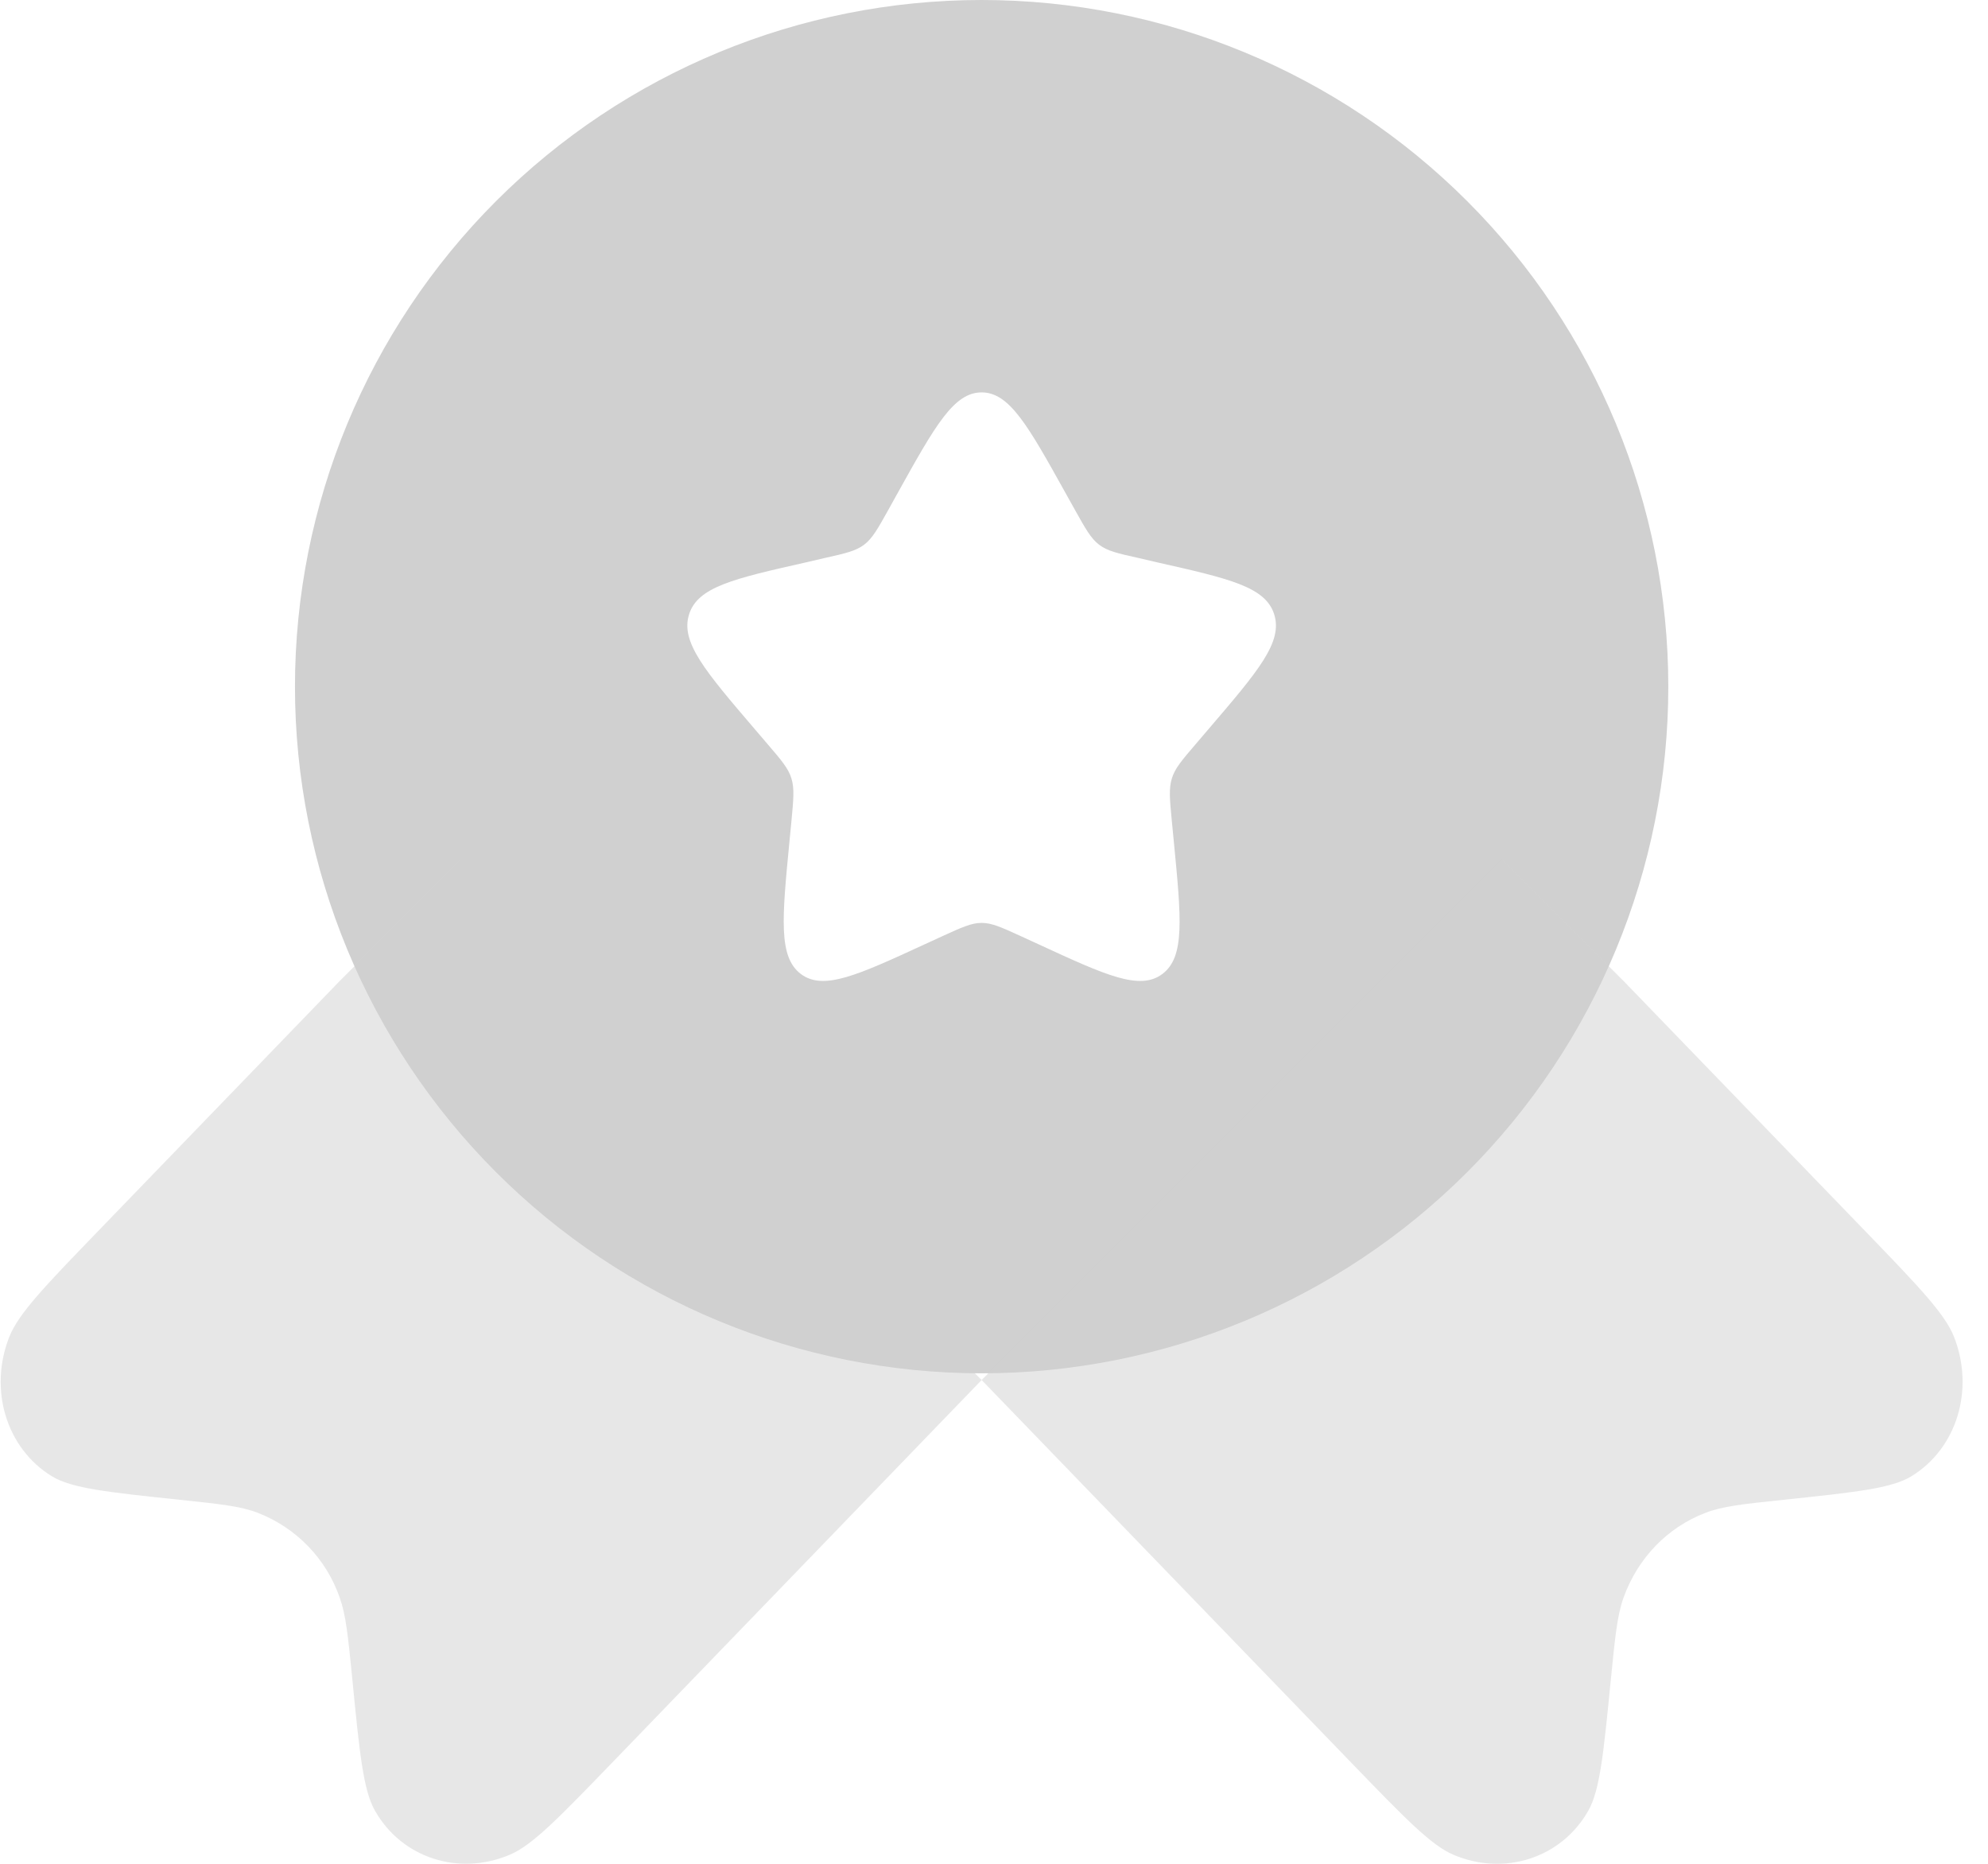
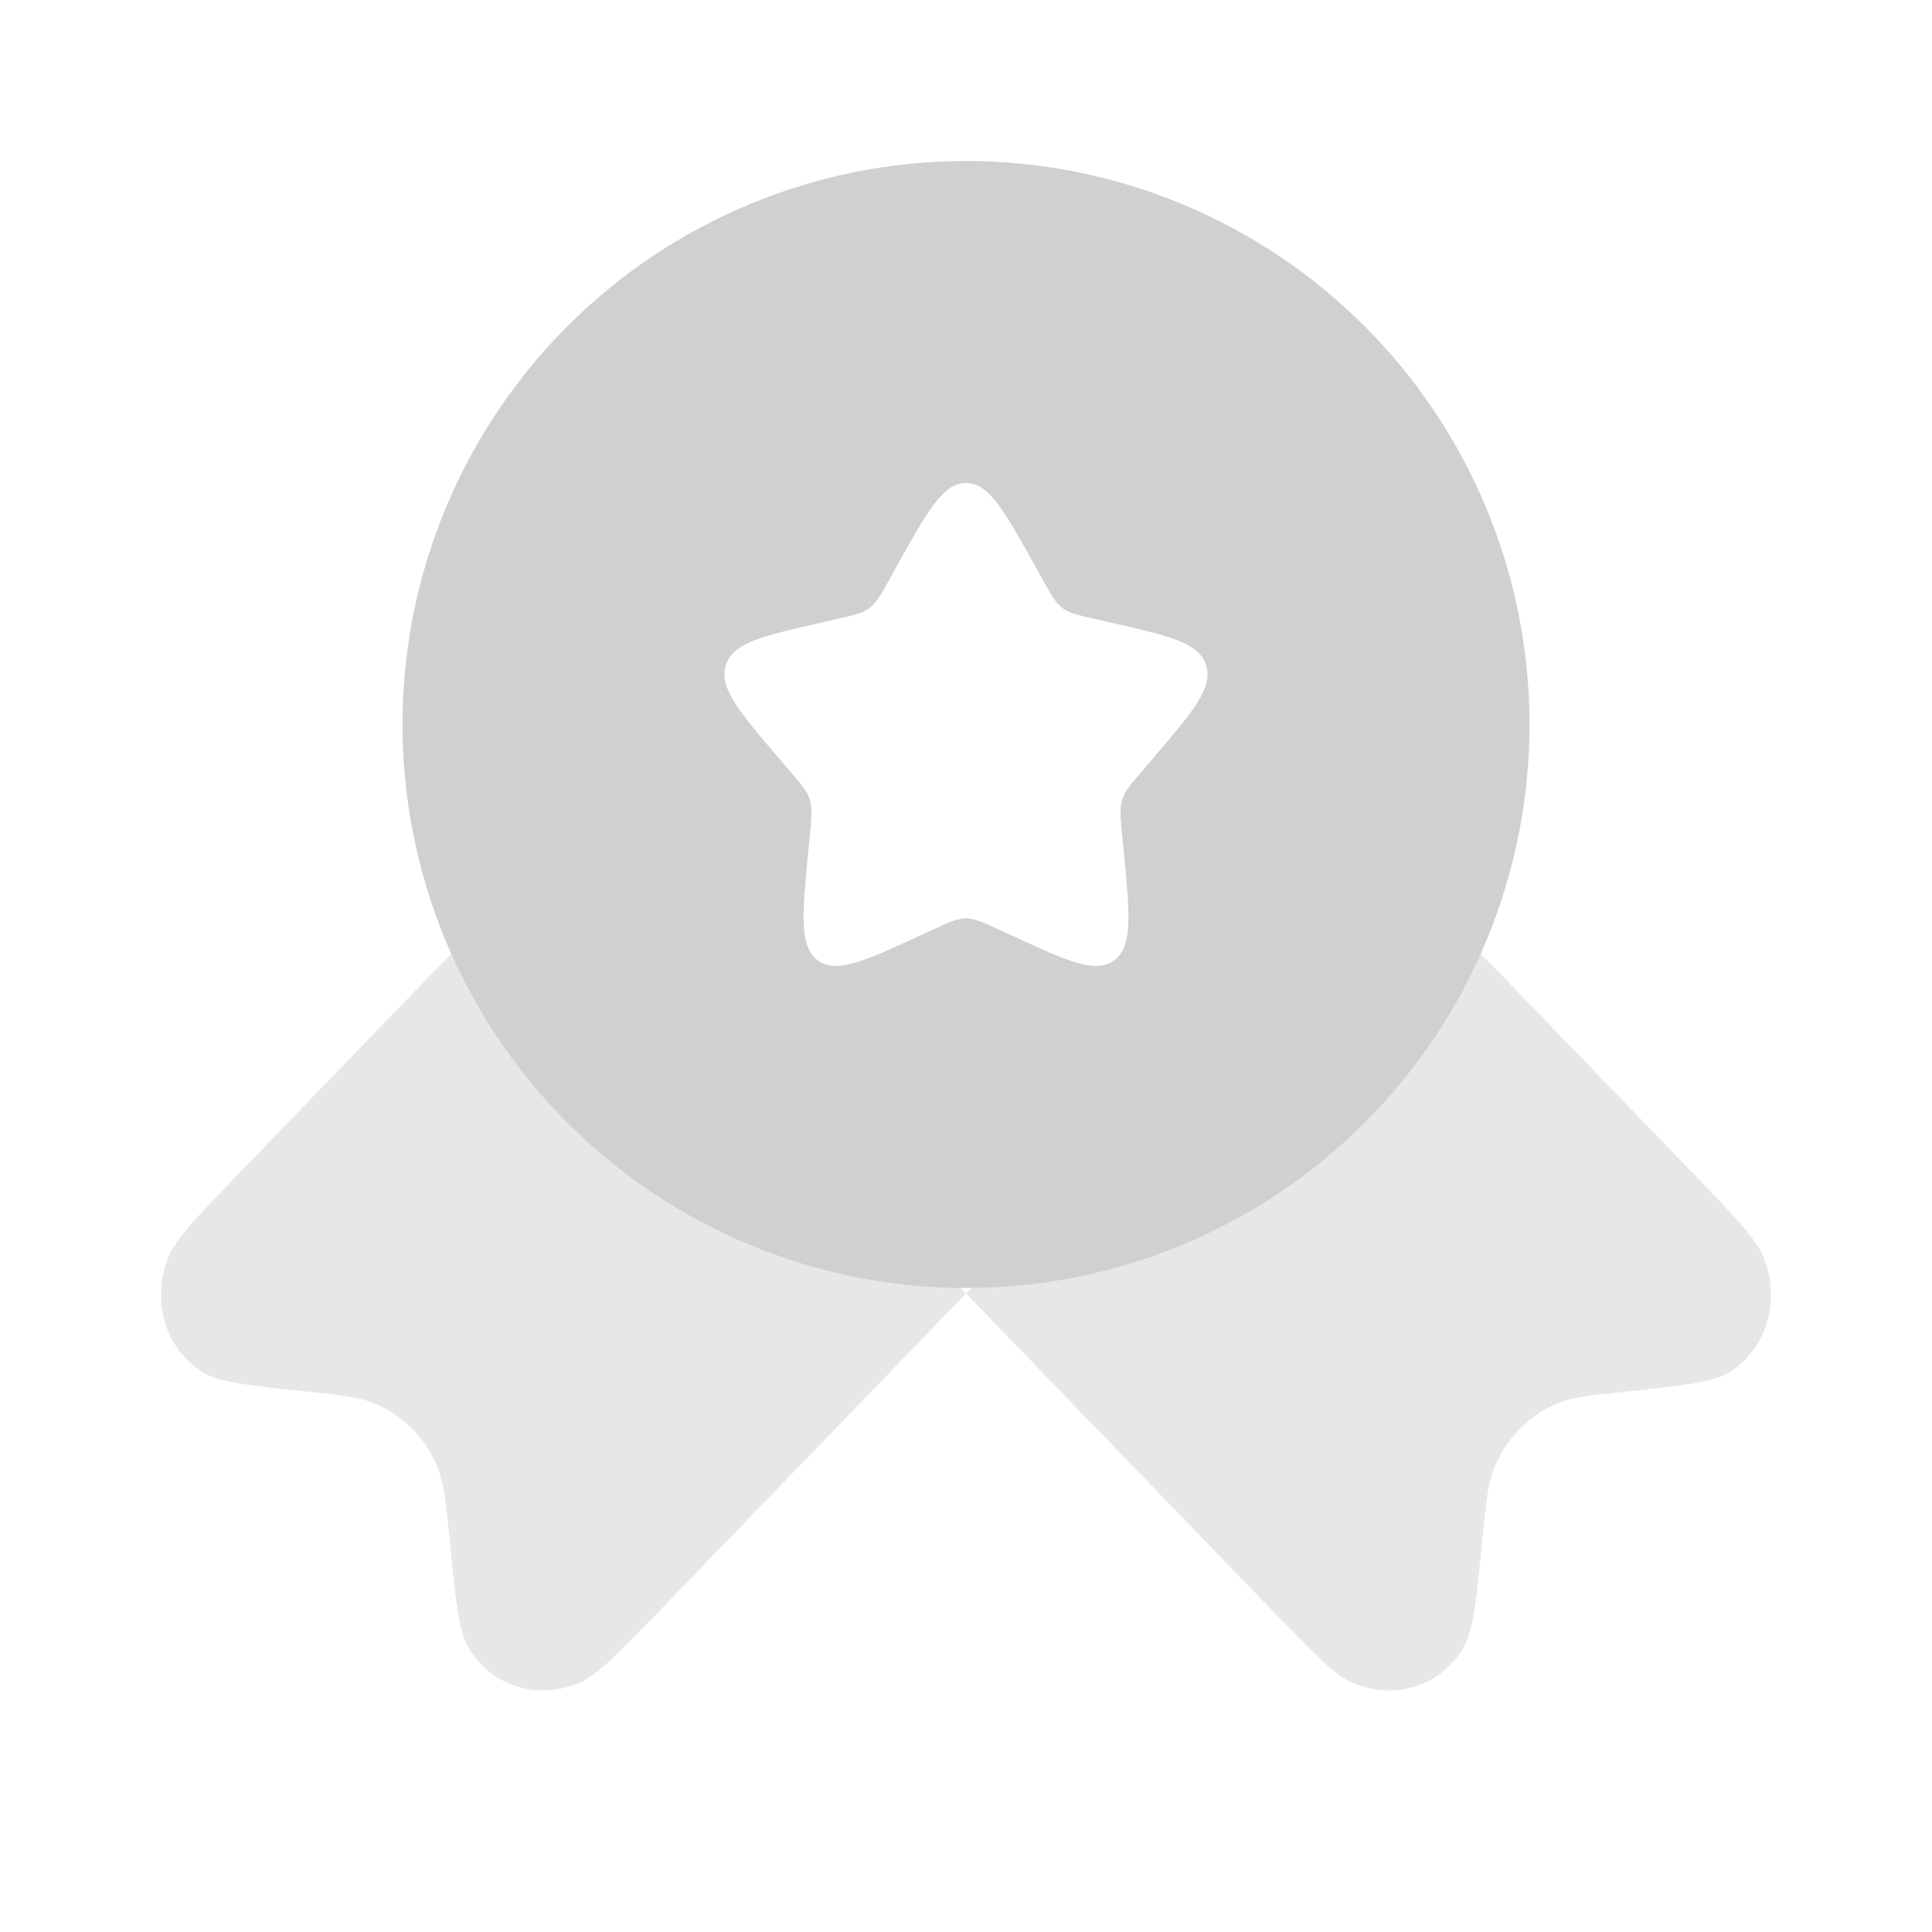
- <svg xmlns="http://www.w3.org/2000/svg" width="32" height="30" viewBox="0 0 32 30" fill="none">
-   <path fill-rule="evenodd" clip-rule="evenodd" d="M15.801 22.105C18.732 22.105 21.544 20.941 23.616 18.868C25.689 16.795 26.854 13.984 26.854 11.053C26.854 8.121 25.689 5.31 23.616 3.237C21.544 1.164 18.732 0 15.801 0C12.87 0 10.058 1.164 7.985 3.237C5.913 5.31 4.748 8.121 4.748 11.053C4.748 13.984 5.913 16.795 7.985 18.868C10.058 20.941 12.87 22.105 15.801 22.105ZM15.801 6.316C15.352 6.316 15.052 6.853 14.452 7.931L14.298 8.209C14.127 8.515 14.042 8.667 13.909 8.768C13.775 8.869 13.609 8.907 13.278 8.981L12.978 9.051C11.812 9.314 11.23 9.445 11.091 9.891C10.952 10.336 11.35 10.802 12.144 11.73L12.349 11.97C12.575 12.234 12.689 12.365 12.739 12.529C12.79 12.693 12.772 12.869 12.739 13.221L12.708 13.541C12.588 14.781 12.528 15.401 12.889 15.676C13.252 15.951 13.799 15.7 14.89 15.197L15.171 15.068C15.482 14.926 15.637 14.855 15.801 14.855C15.965 14.855 16.12 14.926 16.431 15.068L16.712 15.197C17.803 15.701 18.349 15.951 18.712 15.676C19.076 15.401 19.014 14.781 18.894 13.541L18.863 13.221C18.829 12.869 18.812 12.693 18.863 12.529C18.913 12.365 19.027 12.234 19.253 11.97L19.458 11.73C20.252 10.802 20.65 10.338 20.511 9.891C20.372 9.445 19.789 9.314 18.624 9.051L18.324 8.981C17.992 8.907 17.827 8.871 17.692 8.768C17.56 8.667 17.475 8.515 17.304 8.209L17.149 7.931C16.549 6.853 16.249 6.316 15.801 6.316Z" fill="#D0D0D0" />
-   <path opacity="0.5" d="M15.801 22.213L9.847 28.379C8.994 29.261 8.568 29.703 8.204 29.855C7.383 30.202 6.469 29.906 6.037 29.148C5.847 28.816 5.787 28.216 5.67 27.016C5.602 26.337 5.569 25.999 5.468 25.715C5.36 25.405 5.187 25.123 4.959 24.888C4.731 24.652 4.455 24.469 4.15 24.351C3.877 24.245 3.55 24.21 2.894 24.141C1.735 24.019 1.156 23.958 0.834 23.762C0.103 23.313 -0.186 22.368 0.15 21.517C0.299 21.142 0.725 20.7 1.578 19.817L5.468 15.79L7.423 13.835L15.801 22.213ZM15.801 22.213L24.179 13.835L26.134 15.79L30.024 19.816C30.877 20.7 31.303 21.142 31.452 21.515C31.788 22.368 31.499 23.313 30.768 23.762C30.446 23.958 29.868 24.019 28.707 24.141C28.054 24.21 27.725 24.245 27.452 24.351C26.838 24.586 26.363 25.08 26.134 25.715C26.032 25.999 25.999 26.337 25.931 27.015C25.813 28.215 25.755 28.814 25.565 29.148C25.133 29.906 24.218 30.204 23.396 29.855C23.036 29.703 22.609 29.261 21.757 28.379L15.801 22.213Z" fill="#D0D0D0" />
+ <svg xmlns="http://www.w3.org/2000/svg" width="30" height="30" viewBox="0 0 30 30" fill="none">
+   <path opacity="0.5" d="M15 20.085L10.286 24.966C9.611 25.665 9.274 26.015 8.986 26.135C8.336 26.41 7.612 26.175 7.27 25.575C7.12 25.312 7.072 24.837 6.98 23.887C6.926 23.35 6.9 23.082 6.82 22.858C6.735 22.613 6.597 22.389 6.417 22.203C6.237 22.016 6.018 21.871 5.776 21.777C5.56 21.694 5.301 21.666 4.782 21.611C3.865 21.515 3.406 21.466 3.151 21.311C2.572 20.956 2.344 20.207 2.61 19.534C2.728 19.238 3.065 18.887 3.74 18.189L6.82 15L8.367 13.453L15 20.085ZM15 20.085L21.633 13.453L23.18 15L26.26 18.188C26.935 18.887 27.273 19.238 27.39 19.532C27.656 20.207 27.427 20.956 26.849 21.311C26.594 21.466 26.136 21.515 25.218 21.611C24.7 21.666 24.44 21.694 24.224 21.777C23.738 21.964 23.361 22.355 23.18 22.858C23.1 23.082 23.074 23.35 23.02 23.886C22.926 24.836 22.88 25.311 22.73 25.575C22.387 26.175 21.664 26.411 21.012 26.135C20.727 26.015 20.39 25.665 19.715 24.966L15 20.085Z" fill="#D0D0D0" />
+   <path fill-rule="evenodd" clip-rule="evenodd" d="M15 20C17.321 20 19.546 19.078 21.187 17.437C22.828 15.796 23.75 13.571 23.75 11.25C23.75 8.929 22.828 6.704 21.187 5.063C19.546 3.422 17.321 2.5 15 2.5C12.679 2.5 10.454 3.422 8.813 5.063C7.172 6.704 6.25 8.929 6.25 11.25C6.25 13.571 7.172 15.796 8.813 17.437C10.454 19.078 12.679 20 15 20ZM15 7.5C14.645 7.5 14.408 7.925 13.932 8.779L13.81 8.999C13.675 9.241 13.607 9.361 13.502 9.441C13.396 9.521 13.265 9.551 13.002 9.61L12.765 9.665C11.842 9.874 11.381 9.977 11.271 10.33C11.161 10.682 11.476 11.051 12.105 11.786L12.268 11.976C12.446 12.185 12.536 12.289 12.576 12.419C12.616 12.549 12.602 12.688 12.576 12.966L12.551 13.22C12.456 14.201 12.409 14.693 12.695 14.91C12.982 15.127 13.415 14.929 14.279 14.531L14.501 14.429C14.748 14.316 14.87 14.26 15 14.26C15.13 14.26 15.252 14.316 15.499 14.429L15.721 14.531C16.585 14.93 17.017 15.127 17.305 14.91C17.593 14.693 17.544 14.201 17.449 13.22L17.424 12.966C17.398 12.688 17.384 12.549 17.424 12.419C17.464 12.289 17.554 12.185 17.733 11.976L17.895 11.786C18.524 11.051 18.839 10.684 18.729 10.33C18.619 9.977 18.157 9.874 17.235 9.665L16.997 9.61C16.735 9.551 16.604 9.523 16.497 9.441C16.392 9.361 16.325 9.241 16.19 8.999L16.067 8.779C15.592 7.925 15.355 7.5 15 7.5Z" fill="#D0D0D0" />
</svg>
